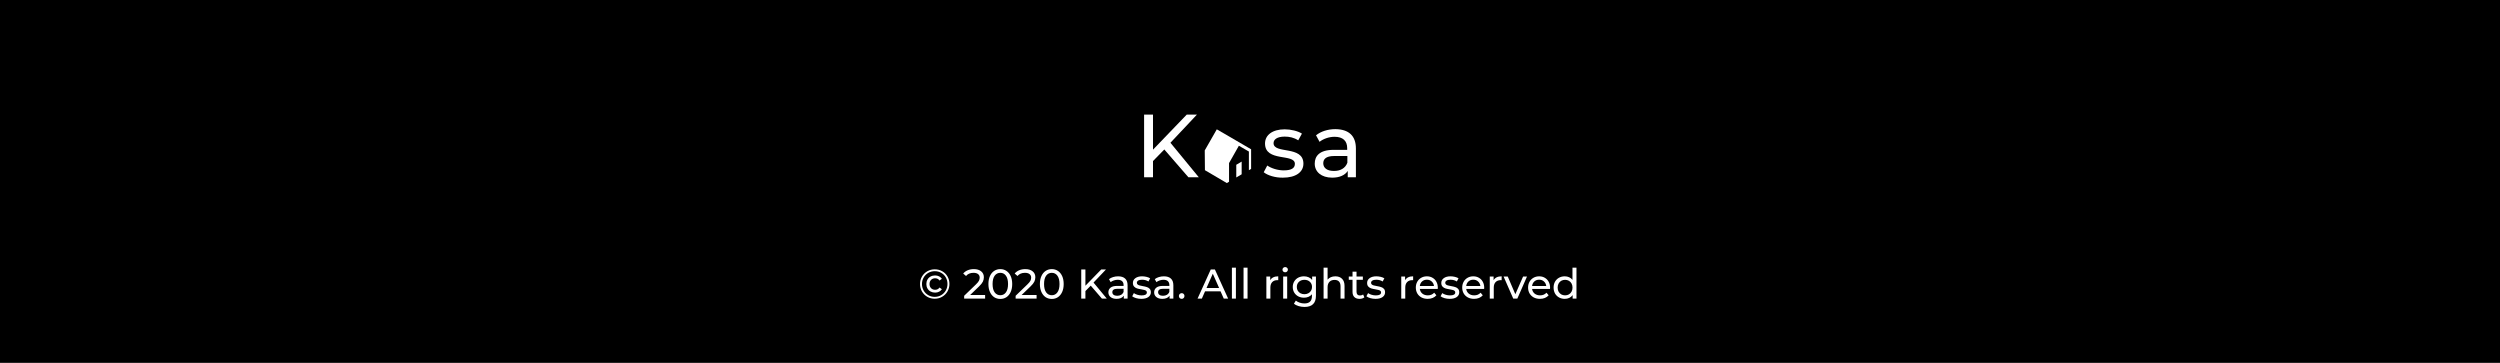
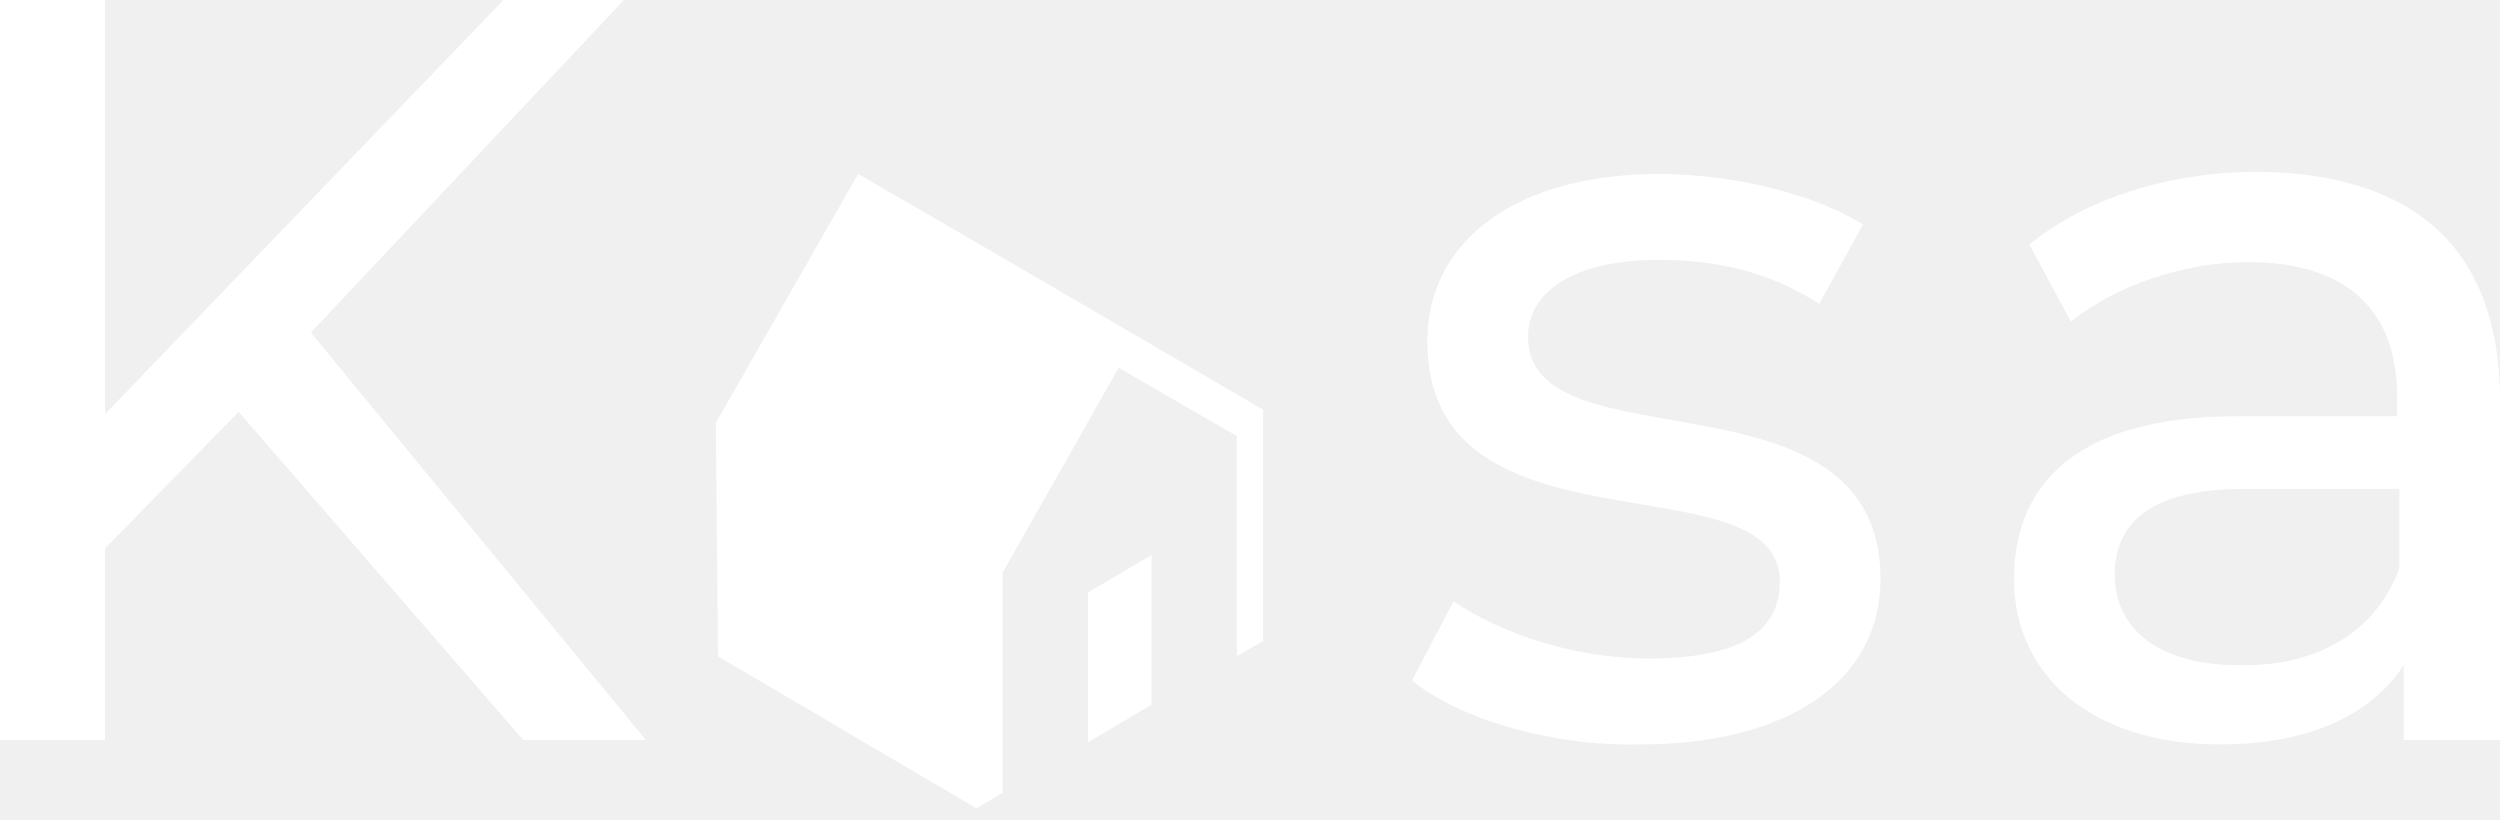
- <svg xmlns="http://www.w3.org/2000/svg" width="1440" height="209" viewBox="0 0 1440 209" fill="none">
-   <rect width="1440" height="209" fill="black" />
-   <path d="M670.644 86.098L664.128 92.762V102.113H659V66H664.128V86.206L683.571 66H689.447L674.17 82.229L690.515 102.113H684.532L670.644 86.098Z" fill="white" />
-   <path d="M727.905 99.211L729.935 95.341C732.285 96.954 735.918 98.136 739.443 98.136C744.037 98.136 745.853 96.739 745.853 94.374C745.853 88.248 728.653 93.514 728.653 82.659C728.653 77.715 733.033 74.491 739.977 74.491C743.503 74.491 747.562 75.458 749.912 76.963L747.776 80.832C745.319 79.22 742.648 78.682 739.977 78.682C735.704 78.682 733.567 80.295 733.567 82.444C733.567 88.893 750.767 83.626 750.767 94.267C750.767 99.211 746.28 102.328 739.016 102.328C734.636 102.435 730.149 101.038 727.905 99.211Z" fill="white" />
-   <path d="M781 85.561V102.112H776.299V98.458C774.697 100.93 771.599 102.327 767.326 102.327C761.13 102.327 757.284 98.996 757.284 94.267C757.284 89.86 760.061 86.313 768.18 86.313H775.979V85.346C775.979 81.154 773.522 78.79 768.715 78.79C765.51 78.79 762.198 79.972 760.061 81.692L758.032 77.93C760.809 75.673 764.869 74.383 769.249 74.383C776.834 74.491 781 78.145 781 85.561ZM776.086 93.729V89.86H768.501C763.587 89.86 762.198 91.795 762.198 94.052C762.198 96.739 764.441 98.458 768.18 98.458C771.919 98.566 774.911 96.954 776.086 93.729Z" fill="white" />
-   <path d="M712.095 94.912V102.22L715.193 100.393V93.085L712.095 94.912Z" fill="white" />
-   <path d="M720.641 85.991L707.928 78.575L700.877 74.491L693.933 86.636L694.04 98.028L706.646 105.444L707.928 104.692V93.944L713.59 83.949L719.359 87.281V98.028L720.641 97.276V85.991Z" fill="white" />
-   <path d="M538.377 172.072C536.809 172.072 535.377 171.696 534.081 170.944C532.801 170.192 531.785 169.168 531.033 167.872C530.297 166.576 529.929 165.152 529.929 163.6C529.929 162.048 530.297 160.624 531.033 159.328C531.785 158.032 532.809 157.008 534.105 156.256C535.401 155.504 536.841 155.128 538.425 155.128C540.009 155.128 541.441 155.496 542.721 156.232C544.017 156.968 545.033 157.984 545.769 159.28C546.505 160.56 546.873 161.984 546.873 163.552C546.873 165.12 546.497 166.56 545.745 167.872C544.993 169.168 543.969 170.192 542.673 170.944C541.377 171.696 539.945 172.072 538.377 172.072ZM538.377 170.992C539.753 170.992 541.001 170.664 542.121 170.008C543.241 169.352 544.121 168.456 544.761 167.32C545.417 166.184 545.745 164.928 545.745 163.552C545.745 162.176 545.425 160.928 544.785 159.808C544.161 158.688 543.289 157.808 542.169 157.168C541.065 156.528 539.817 156.208 538.425 156.208C537.049 156.208 535.793 156.536 534.657 157.192C533.537 157.848 532.657 158.744 532.017 159.88C531.377 161 531.057 162.24 531.057 163.6C531.057 164.96 531.377 166.208 532.017 167.344C532.657 168.464 533.537 169.352 534.657 170.008C535.777 170.664 537.017 170.992 538.377 170.992ZM538.641 168.544C537.665 168.544 536.793 168.336 536.025 167.92C535.257 167.504 534.657 166.92 534.225 166.168C533.793 165.416 533.577 164.56 533.577 163.6C533.577 162.64 533.793 161.784 534.225 161.032C534.657 160.28 535.257 159.696 536.025 159.28C536.793 158.864 537.665 158.656 538.641 158.656C539.473 158.656 540.233 158.832 540.921 159.184C541.609 159.536 542.145 160.008 542.529 160.6L541.161 161.584C540.585 160.72 539.737 160.288 538.617 160.288C537.689 160.288 536.921 160.592 536.313 161.2C535.705 161.808 535.401 162.608 535.401 163.6C535.401 164.592 535.705 165.392 536.313 166C536.921 166.608 537.689 166.912 538.617 166.912C539.737 166.912 540.585 166.48 541.161 165.616L542.529 166.576C542.145 167.184 541.609 167.664 540.921 168.016C540.233 168.368 539.473 168.544 538.641 168.544ZM567.425 169.912V172H555.353V170.368L562.193 163.768C563.025 162.968 563.585 162.28 563.873 161.704C564.161 161.112 564.305 160.52 564.305 159.928C564.305 159.048 563.993 158.368 563.369 157.888C562.761 157.392 561.881 157.144 560.729 157.144C558.873 157.144 557.441 157.752 556.433 158.968L554.801 157.552C555.457 156.752 556.313 156.128 557.369 155.68C558.441 155.232 559.633 155.008 560.945 155.008C562.705 155.008 564.105 155.432 565.145 156.28C566.185 157.112 566.705 158.248 566.705 159.688C566.705 160.584 566.513 161.432 566.129 162.232C565.745 163.032 565.017 163.944 563.945 164.968L558.809 169.912H567.425ZM576.192 172.192C574.864 172.192 573.68 171.856 572.64 171.184C571.616 170.496 570.808 169.504 570.216 168.208C569.624 166.912 569.328 165.376 569.328 163.6C569.328 161.824 569.624 160.288 570.216 158.992C570.808 157.696 571.616 156.712 572.64 156.04C573.68 155.352 574.864 155.008 576.192 155.008C577.504 155.008 578.672 155.352 579.696 156.04C580.736 156.712 581.552 157.696 582.144 158.992C582.736 160.288 583.032 161.824 583.032 163.6C583.032 165.376 582.736 166.912 582.144 168.208C581.552 169.504 580.736 170.496 579.696 171.184C578.672 171.856 577.504 172.192 576.192 172.192ZM576.192 170.056C577.536 170.056 578.608 169.504 579.408 168.4C580.224 167.296 580.632 165.696 580.632 163.6C580.632 161.504 580.224 159.904 579.408 158.8C578.608 157.696 577.536 157.144 576.192 157.144C574.832 157.144 573.744 157.696 572.928 158.8C572.128 159.904 571.728 161.504 571.728 163.6C571.728 165.696 572.128 167.296 572.928 168.4C573.744 169.504 574.832 170.056 576.192 170.056ZM597.073 169.912V172H585.001V170.368L591.841 163.768C592.673 162.968 593.233 162.28 593.521 161.704C593.809 161.112 593.953 160.52 593.953 159.928C593.953 159.048 593.641 158.368 593.017 157.888C592.409 157.392 591.529 157.144 590.377 157.144C588.521 157.144 587.089 157.752 586.081 158.968L584.449 157.552C585.105 156.752 585.961 156.128 587.017 155.68C588.089 155.232 589.281 155.008 590.593 155.008C592.353 155.008 593.753 155.432 594.793 156.28C595.833 157.112 596.353 158.248 596.353 159.688C596.353 160.584 596.161 161.432 595.777 162.232C595.393 163.032 594.665 163.944 593.593 164.968L588.457 169.912H597.073ZM605.84 172.192C604.512 172.192 603.328 171.856 602.288 171.184C601.264 170.496 600.456 169.504 599.864 168.208C599.272 166.912 598.976 165.376 598.976 163.6C598.976 161.824 599.272 160.288 599.864 158.992C600.456 157.696 601.264 156.712 602.288 156.04C603.328 155.352 604.512 155.008 605.84 155.008C607.152 155.008 608.32 155.352 609.344 156.04C610.384 156.712 611.2 157.696 611.792 158.992C612.384 160.288 612.68 161.824 612.68 163.6C612.68 165.376 612.384 166.912 611.792 168.208C611.2 169.504 610.384 170.496 609.344 171.184C608.32 171.856 607.152 172.192 605.84 172.192ZM605.84 170.056C607.184 170.056 608.256 169.504 609.056 168.4C609.872 167.296 610.28 165.696 610.28 163.6C610.28 161.504 609.872 159.904 609.056 158.8C608.256 157.696 607.184 157.144 605.84 157.144C604.48 157.144 603.392 157.696 602.576 158.8C601.776 159.904 601.376 161.504 601.376 163.6C601.376 165.696 601.776 167.296 602.576 168.4C603.392 169.504 604.48 170.056 605.84 170.056ZM628.269 164.536L625.197 167.656V172H622.797V155.2H625.197V164.584L634.317 155.2H637.053L629.877 162.76L637.509 172H634.701L628.269 164.536ZM644.039 159.16C645.799 159.16 647.143 159.592 648.071 160.456C649.015 161.32 649.487 162.608 649.487 164.32V172H647.303V170.32C646.919 170.912 646.367 171.368 645.647 171.688C644.943 171.992 644.103 172.144 643.127 172.144C641.703 172.144 640.559 171.8 639.695 171.112C638.847 170.424 638.423 169.52 638.423 168.4C638.423 167.28 638.831 166.384 639.647 165.712C640.463 165.024 641.759 164.68 643.535 164.68H647.183V164.224C647.183 163.232 646.895 162.472 646.319 161.944C645.743 161.416 644.895 161.152 643.775 161.152C643.023 161.152 642.287 161.28 641.567 161.536C640.847 161.776 640.239 162.104 639.743 162.52L638.783 160.792C639.439 160.264 640.223 159.864 641.135 159.592C642.047 159.304 643.015 159.16 644.039 159.16ZM643.511 170.368C644.391 170.368 645.151 170.176 645.791 169.792C646.431 169.392 646.895 168.832 647.183 168.112V166.336H643.631C641.679 166.336 640.703 166.992 640.703 168.304C640.703 168.944 640.951 169.448 641.447 169.816C641.943 170.184 642.631 170.368 643.511 170.368ZM657.398 172.144C656.358 172.144 655.358 172.008 654.398 171.736C653.438 171.448 652.686 171.088 652.142 170.656L653.102 168.832C653.662 169.232 654.342 169.552 655.142 169.792C655.942 170.032 656.75 170.152 657.566 170.152C659.582 170.152 660.59 169.576 660.59 168.424C660.59 168.04 660.454 167.736 660.182 167.512C659.91 167.288 659.566 167.128 659.15 167.032C658.75 166.92 658.174 166.8 657.422 166.672C656.398 166.512 655.558 166.328 654.902 166.12C654.262 165.912 653.71 165.56 653.246 165.064C652.782 164.568 652.55 163.872 652.55 162.976C652.55 161.824 653.03 160.904 653.99 160.216C654.95 159.512 656.238 159.16 657.854 159.16C658.702 159.16 659.55 159.264 660.398 159.472C661.246 159.68 661.942 159.96 662.486 160.312L661.502 162.136C660.462 161.464 659.238 161.128 657.83 161.128C656.854 161.128 656.11 161.288 655.598 161.608C655.086 161.928 654.83 162.352 654.83 162.88C654.83 163.296 654.974 163.624 655.262 163.864C655.55 164.104 655.902 164.28 656.318 164.392C656.75 164.504 657.35 164.632 658.118 164.776C659.142 164.952 659.966 165.144 660.59 165.352C661.23 165.544 661.774 165.88 662.222 166.36C662.67 166.84 662.894 167.512 662.894 168.376C662.894 169.528 662.398 170.448 661.406 171.136C660.43 171.808 659.094 172.144 657.398 172.144ZM670.406 159.16C672.166 159.16 673.51 159.592 674.438 160.456C675.382 161.32 675.854 162.608 675.854 164.32V172H673.67V170.32C673.286 170.912 672.734 171.368 672.014 171.688C671.31 171.992 670.47 172.144 669.494 172.144C668.07 172.144 666.926 171.8 666.062 171.112C665.214 170.424 664.79 169.52 664.79 168.4C664.79 167.28 665.198 166.384 666.014 165.712C666.83 165.024 668.126 164.68 669.902 164.68H673.55V164.224C673.55 163.232 673.262 162.472 672.686 161.944C672.11 161.416 671.262 161.152 670.142 161.152C669.39 161.152 668.654 161.28 667.934 161.536C667.214 161.776 666.606 162.104 666.11 162.52L665.15 160.792C665.806 160.264 666.59 159.864 667.502 159.592C668.414 159.304 669.382 159.16 670.406 159.16ZM669.878 170.368C670.758 170.368 671.518 170.176 672.158 169.792C672.798 169.392 673.262 168.832 673.55 168.112V166.336H669.998C668.046 166.336 667.07 166.992 667.07 168.304C667.07 168.944 667.318 169.448 667.814 169.816C668.31 170.184 668.998 170.368 669.878 170.368ZM680.67 172.144C680.222 172.144 679.838 171.992 679.518 171.688C679.198 171.368 679.038 170.968 679.038 170.488C679.038 170.024 679.198 169.64 679.518 169.336C679.838 169.016 680.222 168.856 680.67 168.856C681.118 168.856 681.494 169.008 681.798 169.312C682.102 169.616 682.254 170.008 682.254 170.488C682.254 170.968 682.094 171.368 681.774 171.688C681.47 171.992 681.102 172.144 680.67 172.144ZM703.04 167.8H694.112L692.264 172H689.792L697.4 155.2H699.776L707.408 172H704.888L703.04 167.8ZM702.2 165.88L698.576 157.648L694.952 165.88H702.2ZM709.579 154.192H711.883V172H709.579V154.192ZM716.282 154.192H718.586V172H716.282V154.192ZM731.638 161.416C732.038 160.68 732.63 160.12 733.414 159.736C734.198 159.352 735.15 159.16 736.27 159.16V161.392C736.142 161.376 735.966 161.368 735.742 161.368C734.494 161.368 733.51 161.744 732.79 162.496C732.086 163.232 731.734 164.288 731.734 165.664V172H729.43V159.28H731.638V161.416ZM739.11 159.28H741.414V172H739.11V159.28ZM740.262 156.832C739.814 156.832 739.438 156.688 739.134 156.4C738.846 156.112 738.702 155.76 738.702 155.344C738.702 154.928 738.846 154.576 739.134 154.288C739.438 153.984 739.814 153.832 740.262 153.832C740.71 153.832 741.078 153.976 741.366 154.264C741.67 154.536 741.822 154.88 741.822 155.296C741.822 155.728 741.67 156.096 741.366 156.4C741.078 156.688 740.71 156.832 740.262 156.832ZM757.981 159.28V170.272C757.981 172.496 757.429 174.136 756.325 175.192C755.221 176.264 753.573 176.8 751.381 176.8C750.181 176.8 749.037 176.632 747.949 176.296C746.861 175.976 745.981 175.512 745.309 174.904L746.413 173.128C747.005 173.64 747.733 174.04 748.597 174.328C749.477 174.632 750.381 174.784 751.309 174.784C752.797 174.784 753.893 174.432 754.597 173.728C755.317 173.024 755.677 171.952 755.677 170.512V169.504C755.133 170.16 754.461 170.656 753.661 170.992C752.877 171.312 752.021 171.472 751.093 171.472C749.877 171.472 748.773 171.216 747.781 170.704C746.805 170.176 746.037 169.448 745.477 168.52C744.917 167.576 744.637 166.504 744.637 165.304C744.637 164.104 744.917 163.04 745.477 162.112C746.037 161.168 746.805 160.44 747.781 159.928C748.773 159.416 749.877 159.16 751.093 159.16C752.053 159.16 752.941 159.336 753.757 159.688C754.589 160.04 755.269 160.56 755.797 161.248V159.28H757.981ZM751.357 169.456C752.189 169.456 752.933 169.28 753.589 168.928C754.261 168.576 754.781 168.088 755.149 167.464C755.533 166.824 755.725 166.104 755.725 165.304C755.725 164.072 755.317 163.08 754.501 162.328C753.685 161.56 752.637 161.176 751.357 161.176C750.061 161.176 749.005 161.56 748.189 162.328C747.373 163.08 746.965 164.072 746.965 165.304C746.965 166.104 747.149 166.824 747.517 167.464C747.901 168.088 748.421 168.576 749.077 168.928C749.749 169.28 750.509 169.456 751.357 169.456ZM769.175 159.16C770.791 159.16 772.071 159.632 773.015 160.576C773.975 161.504 774.455 162.872 774.455 164.68V172H772.151V164.944C772.151 163.712 771.855 162.784 771.263 162.16C770.671 161.536 769.823 161.224 768.719 161.224C767.471 161.224 766.487 161.592 765.767 162.328C765.047 163.048 764.687 164.088 764.687 165.448V172H762.383V154.192H764.687V161.08C765.167 160.472 765.791 160 766.559 159.664C767.343 159.328 768.215 159.16 769.175 159.16ZM785.871 171.256C785.535 171.544 785.119 171.768 784.623 171.928C784.127 172.072 783.615 172.144 783.087 172.144C781.807 172.144 780.815 171.8 780.111 171.112C779.407 170.424 779.055 169.44 779.055 168.16V161.176H776.895V159.28H779.055V156.496H781.359V159.28H785.007V161.176H781.359V168.064C781.359 168.752 781.527 169.28 781.863 169.648C782.215 170.016 782.711 170.2 783.351 170.2C784.055 170.2 784.655 170 785.151 169.6L785.871 171.256ZM792.305 172.144C791.265 172.144 790.265 172.008 789.305 171.736C788.345 171.448 787.593 171.088 787.049 170.656L788.009 168.832C788.569 169.232 789.249 169.552 790.049 169.792C790.849 170.032 791.657 170.152 792.473 170.152C794.489 170.152 795.497 169.576 795.497 168.424C795.497 168.04 795.361 167.736 795.089 167.512C794.817 167.288 794.473 167.128 794.057 167.032C793.657 166.92 793.081 166.8 792.329 166.672C791.305 166.512 790.465 166.328 789.809 166.12C789.169 165.912 788.617 165.56 788.153 165.064C787.689 164.568 787.457 163.872 787.457 162.976C787.457 161.824 787.937 160.904 788.897 160.216C789.857 159.512 791.145 159.16 792.761 159.16C793.609 159.16 794.457 159.264 795.305 159.472C796.153 159.68 796.849 159.96 797.393 160.312L796.409 162.136C795.369 161.464 794.145 161.128 792.737 161.128C791.761 161.128 791.017 161.288 790.505 161.608C789.993 161.928 789.737 162.352 789.737 162.88C789.737 163.296 789.881 163.624 790.169 163.864C790.457 164.104 790.809 164.28 791.225 164.392C791.657 164.504 792.257 164.632 793.025 164.776C794.049 164.952 794.873 165.144 795.497 165.352C796.137 165.544 796.681 165.88 797.129 166.36C797.577 166.84 797.801 167.512 797.801 168.376C797.801 169.528 797.305 170.448 796.313 171.136C795.337 171.808 794.001 172.144 792.305 172.144ZM809.333 161.416C809.733 160.68 810.325 160.12 811.109 159.736C811.893 159.352 812.845 159.16 813.965 159.16V161.392C813.837 161.376 813.661 161.368 813.437 161.368C812.189 161.368 811.205 161.744 810.485 162.496C809.781 163.232 809.429 164.288 809.429 165.664V172H807.125V159.28H809.333V161.416ZM828.184 165.712C828.184 165.888 828.168 166.12 828.136 166.408H817.816C817.96 167.528 818.448 168.432 819.28 169.12C820.128 169.792 821.176 170.128 822.424 170.128C823.944 170.128 825.168 169.616 826.096 168.592L827.368 170.08C826.792 170.752 826.072 171.264 825.208 171.616C824.36 171.968 823.408 172.144 822.352 172.144C821.008 172.144 819.816 171.872 818.776 171.328C817.736 170.768 816.928 169.992 816.352 169C815.792 168.008 815.512 166.888 815.512 165.64C815.512 164.408 815.784 163.296 816.328 162.304C816.888 161.312 817.648 160.544 818.608 160C819.584 159.44 820.68 159.16 821.896 159.16C823.112 159.16 824.192 159.44 825.136 160C826.096 160.544 826.84 161.312 827.368 162.304C827.912 163.296 828.184 164.432 828.184 165.712ZM821.896 161.104C820.792 161.104 819.864 161.44 819.112 162.112C818.376 162.784 817.944 163.664 817.816 164.752H825.976C825.848 163.68 825.408 162.808 824.656 162.136C823.92 161.448 823 161.104 821.896 161.104ZM835.031 172.144C833.991 172.144 832.991 172.008 832.031 171.736C831.071 171.448 830.319 171.088 829.775 170.656L830.735 168.832C831.295 169.232 831.975 169.552 832.775 169.792C833.575 170.032 834.383 170.152 835.199 170.152C837.215 170.152 838.223 169.576 838.223 168.424C838.223 168.04 838.087 167.736 837.815 167.512C837.543 167.288 837.199 167.128 836.783 167.032C836.383 166.92 835.807 166.8 835.055 166.672C834.031 166.512 833.191 166.328 832.535 166.12C831.895 165.912 831.343 165.56 830.879 165.064C830.415 164.568 830.183 163.872 830.183 162.976C830.183 161.824 830.663 160.904 831.623 160.216C832.583 159.512 833.871 159.16 835.487 159.16C836.335 159.16 837.183 159.264 838.031 159.472C838.879 159.68 839.575 159.96 840.119 160.312L839.135 162.136C838.095 161.464 836.871 161.128 835.463 161.128C834.487 161.128 833.743 161.288 833.231 161.608C832.719 161.928 832.463 162.352 832.463 162.88C832.463 163.296 832.607 163.624 832.895 163.864C833.183 164.104 833.535 164.28 833.951 164.392C834.383 164.504 834.983 164.632 835.751 164.776C836.775 164.952 837.599 165.144 838.223 165.352C838.863 165.544 839.407 165.88 839.855 166.36C840.303 166.84 840.527 167.512 840.527 168.376C840.527 169.528 840.031 170.448 839.039 171.136C838.063 171.808 836.727 172.144 835.031 172.144ZM854.903 165.712C854.903 165.888 854.887 166.12 854.855 166.408H844.535C844.679 167.528 845.167 168.432 845.999 169.12C846.847 169.792 847.895 170.128 849.143 170.128C850.663 170.128 851.887 169.616 852.815 168.592L854.087 170.08C853.511 170.752 852.791 171.264 851.927 171.616C851.079 171.968 850.127 172.144 849.071 172.144C847.727 172.144 846.535 171.872 845.495 171.328C844.455 170.768 843.647 169.992 843.071 169C842.511 168.008 842.231 166.888 842.231 165.64C842.231 164.408 842.503 163.296 843.047 162.304C843.607 161.312 844.367 160.544 845.327 160C846.303 159.44 847.399 159.16 848.615 159.16C849.831 159.16 850.911 159.44 851.855 160C852.815 160.544 853.559 161.312 854.087 162.304C854.631 163.296 854.903 164.432 854.903 165.712ZM848.615 161.104C847.511 161.104 846.583 161.44 845.831 162.112C845.095 162.784 844.663 163.664 844.535 164.752H852.695C852.567 163.68 852.127 162.808 851.375 162.136C850.639 161.448 849.719 161.104 848.615 161.104ZM860.31 161.416C860.71 160.68 861.302 160.12 862.086 159.736C862.87 159.352 863.822 159.16 864.942 159.16V161.392C864.814 161.376 864.638 161.368 864.414 161.368C863.166 161.368 862.182 161.744 861.462 162.496C860.758 163.232 860.406 164.288 860.406 165.664V172H858.102V159.28H860.31V161.416ZM879.553 159.28L873.985 172H871.633L866.065 159.28H868.465L872.833 169.48L877.297 159.28H879.553ZM892.848 165.712C892.848 165.888 892.832 166.12 892.8 166.408H882.48C882.624 167.528 883.112 168.432 883.944 169.12C884.792 169.792 885.84 170.128 887.088 170.128C888.608 170.128 889.832 169.616 890.76 168.592L892.032 170.08C891.456 170.752 890.736 171.264 889.872 171.616C889.024 171.968 888.072 172.144 887.016 172.144C885.672 172.144 884.48 171.872 883.44 171.328C882.4 170.768 881.592 169.992 881.016 169C880.456 168.008 880.176 166.888 880.176 165.64C880.176 164.408 880.448 163.296 880.992 162.304C881.552 161.312 882.312 160.544 883.272 160C884.248 159.44 885.344 159.16 886.56 159.16C887.776 159.16 888.856 159.44 889.8 160C890.76 160.544 891.504 161.312 892.032 162.304C892.576 163.296 892.848 164.432 892.848 165.712ZM886.56 161.104C885.456 161.104 884.528 161.44 883.776 162.112C883.04 162.784 882.608 163.664 882.48 164.752H890.64C890.512 163.68 890.072 162.808 889.32 162.136C888.584 161.448 887.664 161.104 886.56 161.104ZM908.047 154.192V172H905.839V169.984C905.327 170.688 904.679 171.224 903.895 171.592C903.111 171.96 902.247 172.144 901.303 172.144C900.071 172.144 898.967 171.872 897.991 171.328C897.015 170.784 896.247 170.024 895.687 169.048C895.143 168.056 894.871 166.92 894.871 165.64C894.871 164.36 895.143 163.232 895.687 162.256C896.247 161.28 897.015 160.52 897.991 159.976C898.967 159.432 900.071 159.16 901.303 159.16C902.215 159.16 903.055 159.336 903.823 159.688C904.591 160.024 905.231 160.528 905.743 161.2V154.192H908.047ZM901.495 170.128C902.295 170.128 903.023 169.944 903.679 169.576C904.335 169.192 904.847 168.664 905.215 167.992C905.583 167.304 905.767 166.52 905.767 165.64C905.767 164.76 905.583 163.984 905.215 163.312C904.847 162.624 904.335 162.096 903.679 161.728C903.023 161.36 902.295 161.176 901.495 161.176C900.679 161.176 899.943 161.36 899.287 161.728C898.647 162.096 898.135 162.624 897.751 163.312C897.383 163.984 897.199 164.76 897.199 165.64C897.199 166.52 897.383 167.304 897.751 167.992C898.135 168.664 898.647 169.192 899.287 169.576C899.943 169.944 900.679 170.128 901.495 170.128Z" fill="white" />
+ <svg xmlns="http://www.w3.org/2000/svg" width="122" height="40" viewBox="0 0 122 40" fill="none">
+   <path d="M11.645 20.098L5.128 26.762V36.112H0V0H5.128V20.206L24.571 0H30.447L15.17 16.229L31.515 36.112H25.532L11.645 20.098Z" fill="white" />
+   <path d="M68.905 33.211L70.935 29.341C73.285 30.954 76.918 32.136 80.443 32.136C85.037 32.136 86.853 30.739 86.853 28.374C86.853 22.248 69.653 27.514 69.653 16.659C69.653 11.715 74.033 8.491 80.977 8.491C84.503 8.491 88.562 9.458 90.912 10.963L88.776 14.832C86.319 13.22 83.648 12.682 80.977 12.682C76.704 12.682 74.567 14.295 74.567 16.444C74.567 22.893 91.767 17.626 91.767 28.267C91.767 33.211 87.28 36.328 80.016 36.328C75.636 36.435 71.149 35.038 68.905 33.211Z" fill="white" />
+   <path d="M122 19.561V36.112H117.299V32.458C115.697 34.93 112.599 36.327 108.326 36.327C102.13 36.327 98.284 32.996 98.284 28.267C98.284 23.86 101.061 20.313 109.18 20.313H116.979V19.346C116.979 15.154 114.522 12.79 109.715 12.79C106.51 12.79 103.198 13.972 101.061 15.692L99.031 11.93C101.809 9.673 105.869 8.383 110.249 8.383C117.834 8.491 122 12.145 122 19.561ZM117.086 27.729V23.86H109.501C104.587 23.86 103.198 25.795 103.198 28.052C103.198 30.739 105.441 32.458 109.18 32.458C112.919 32.566 115.911 30.953 117.086 27.729Z" fill="white" />
+   <path d="M53.095 28.912V36.22L56.193 34.393V27.085L53.095 28.912Z" fill="white" />
+   <path d="M61.641 19.991L48.928 12.575L41.877 8.491L34.934 20.636L35.04 32.028L47.646 39.444L48.928 38.692V27.944L54.59 17.949L60.359 21.281V32.028L61.641 31.276V19.991Z" fill="white" />
</svg>
